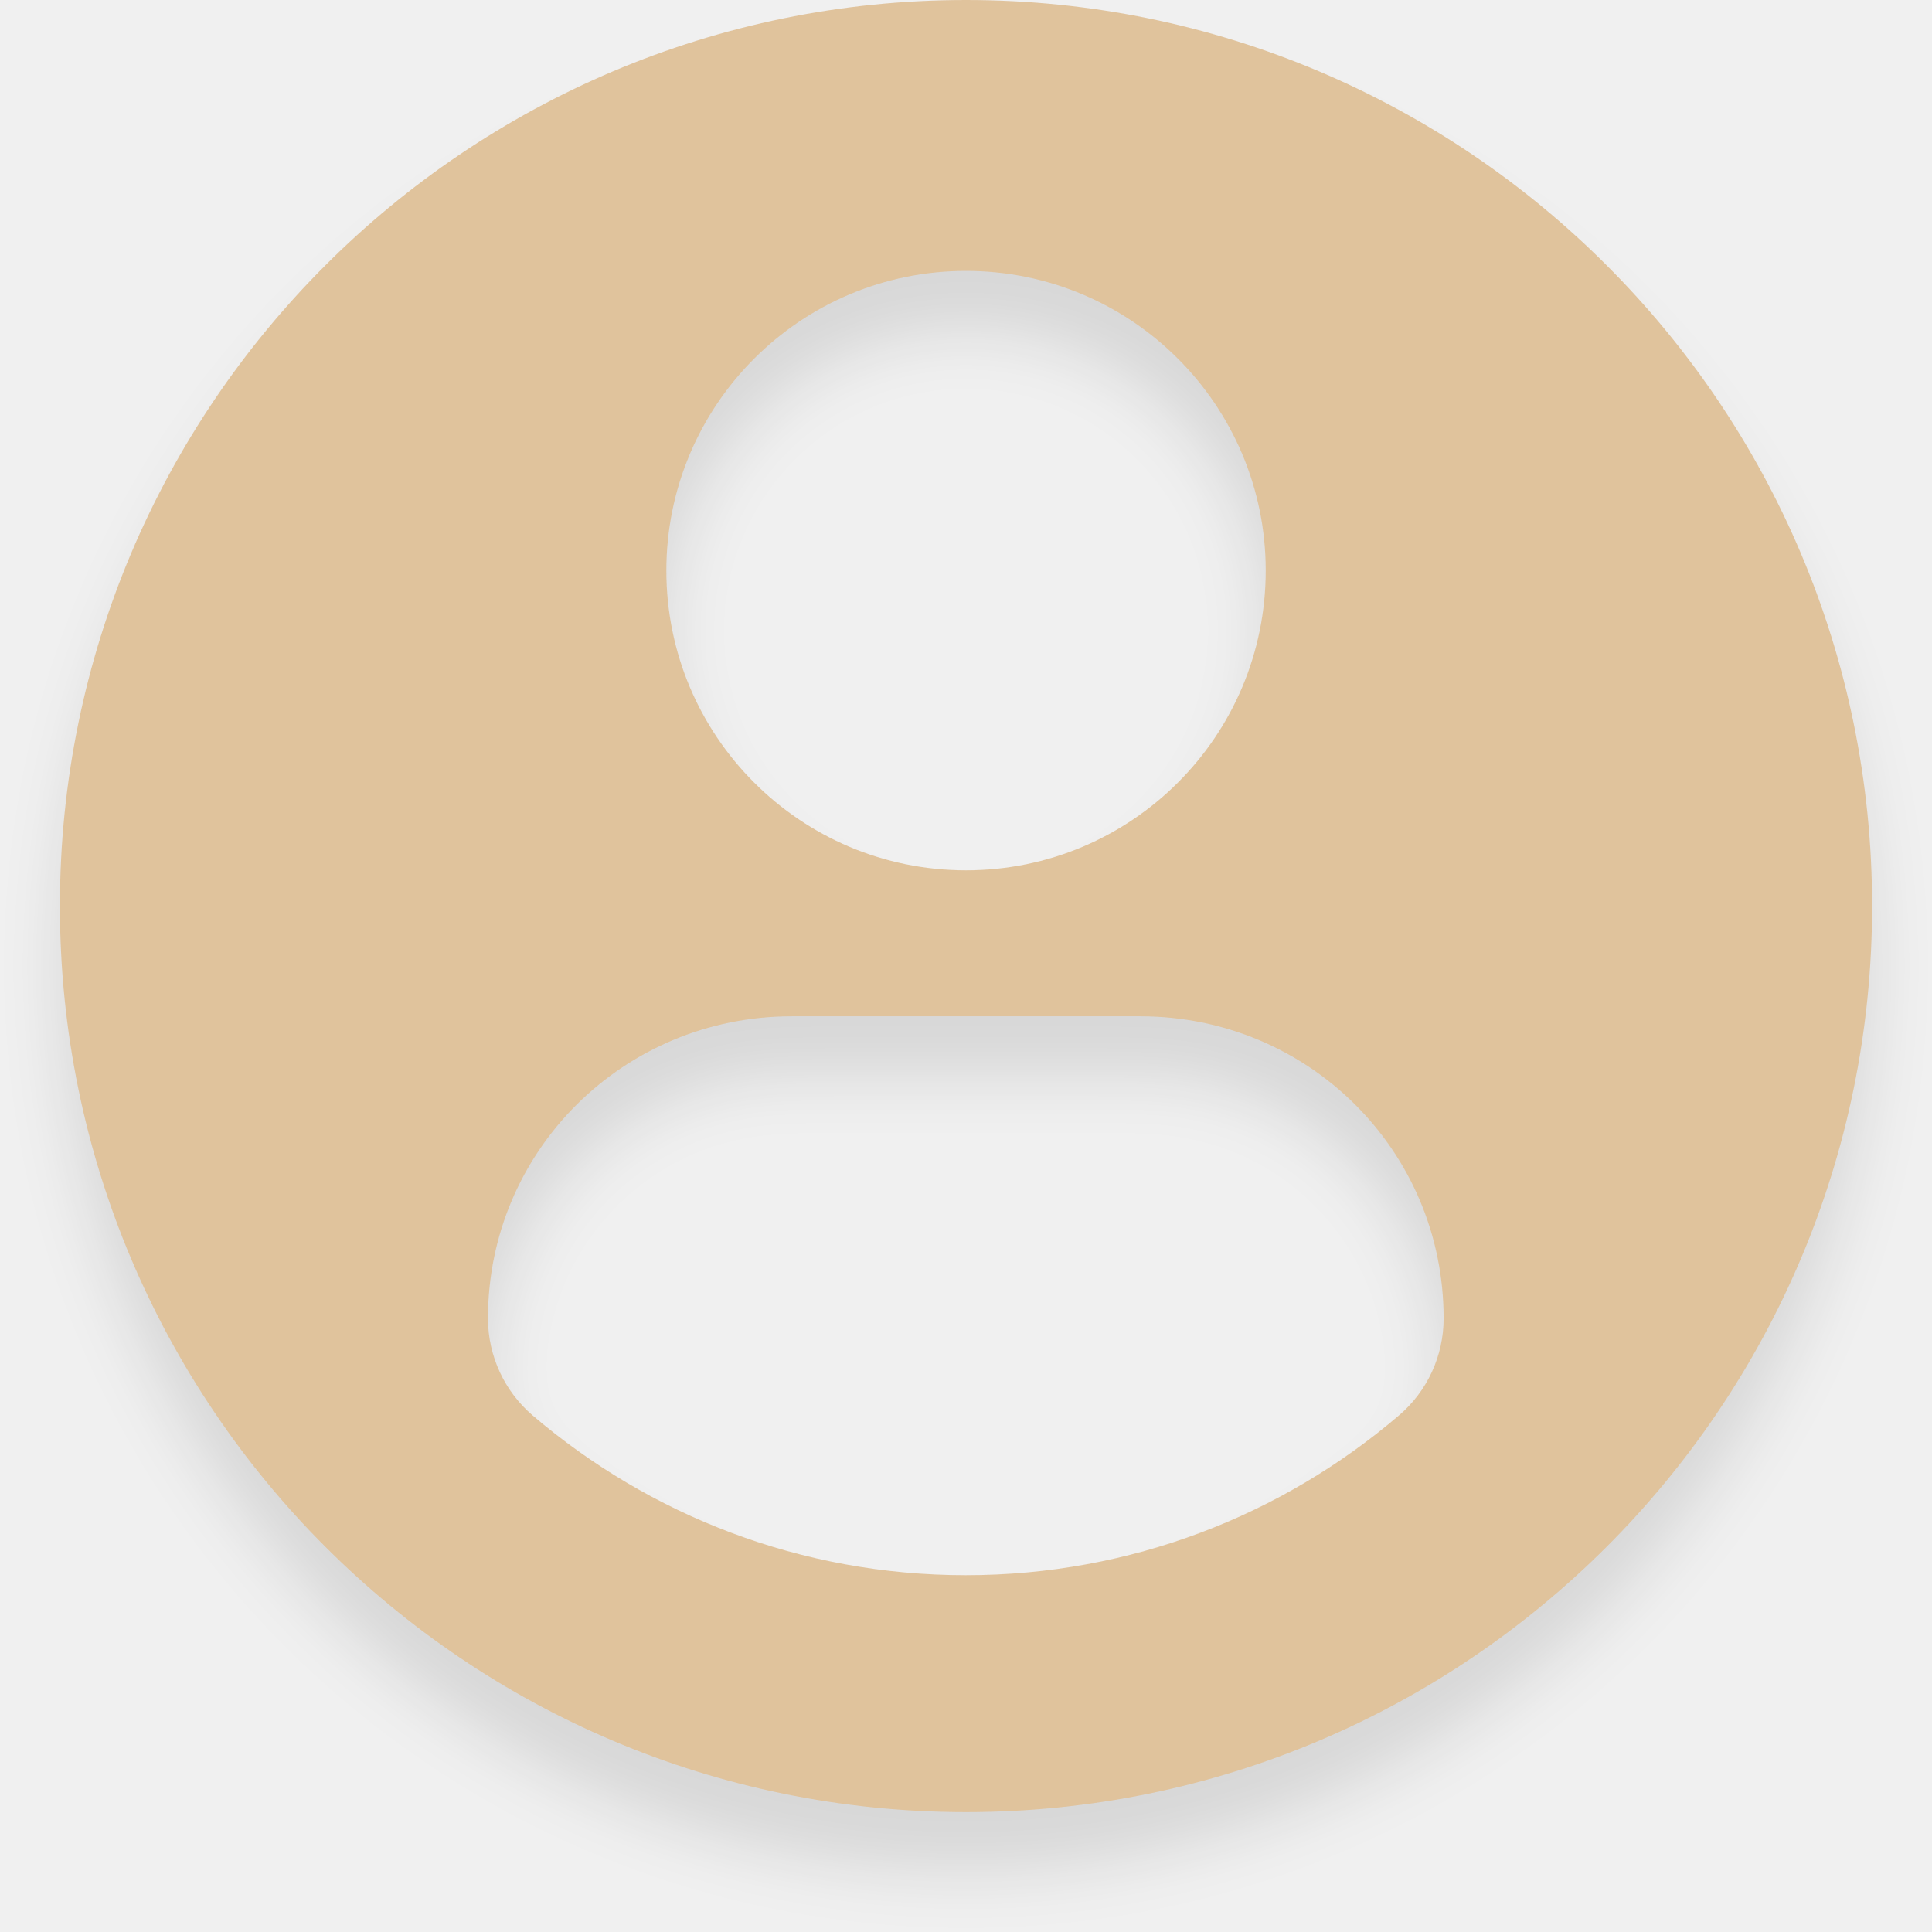
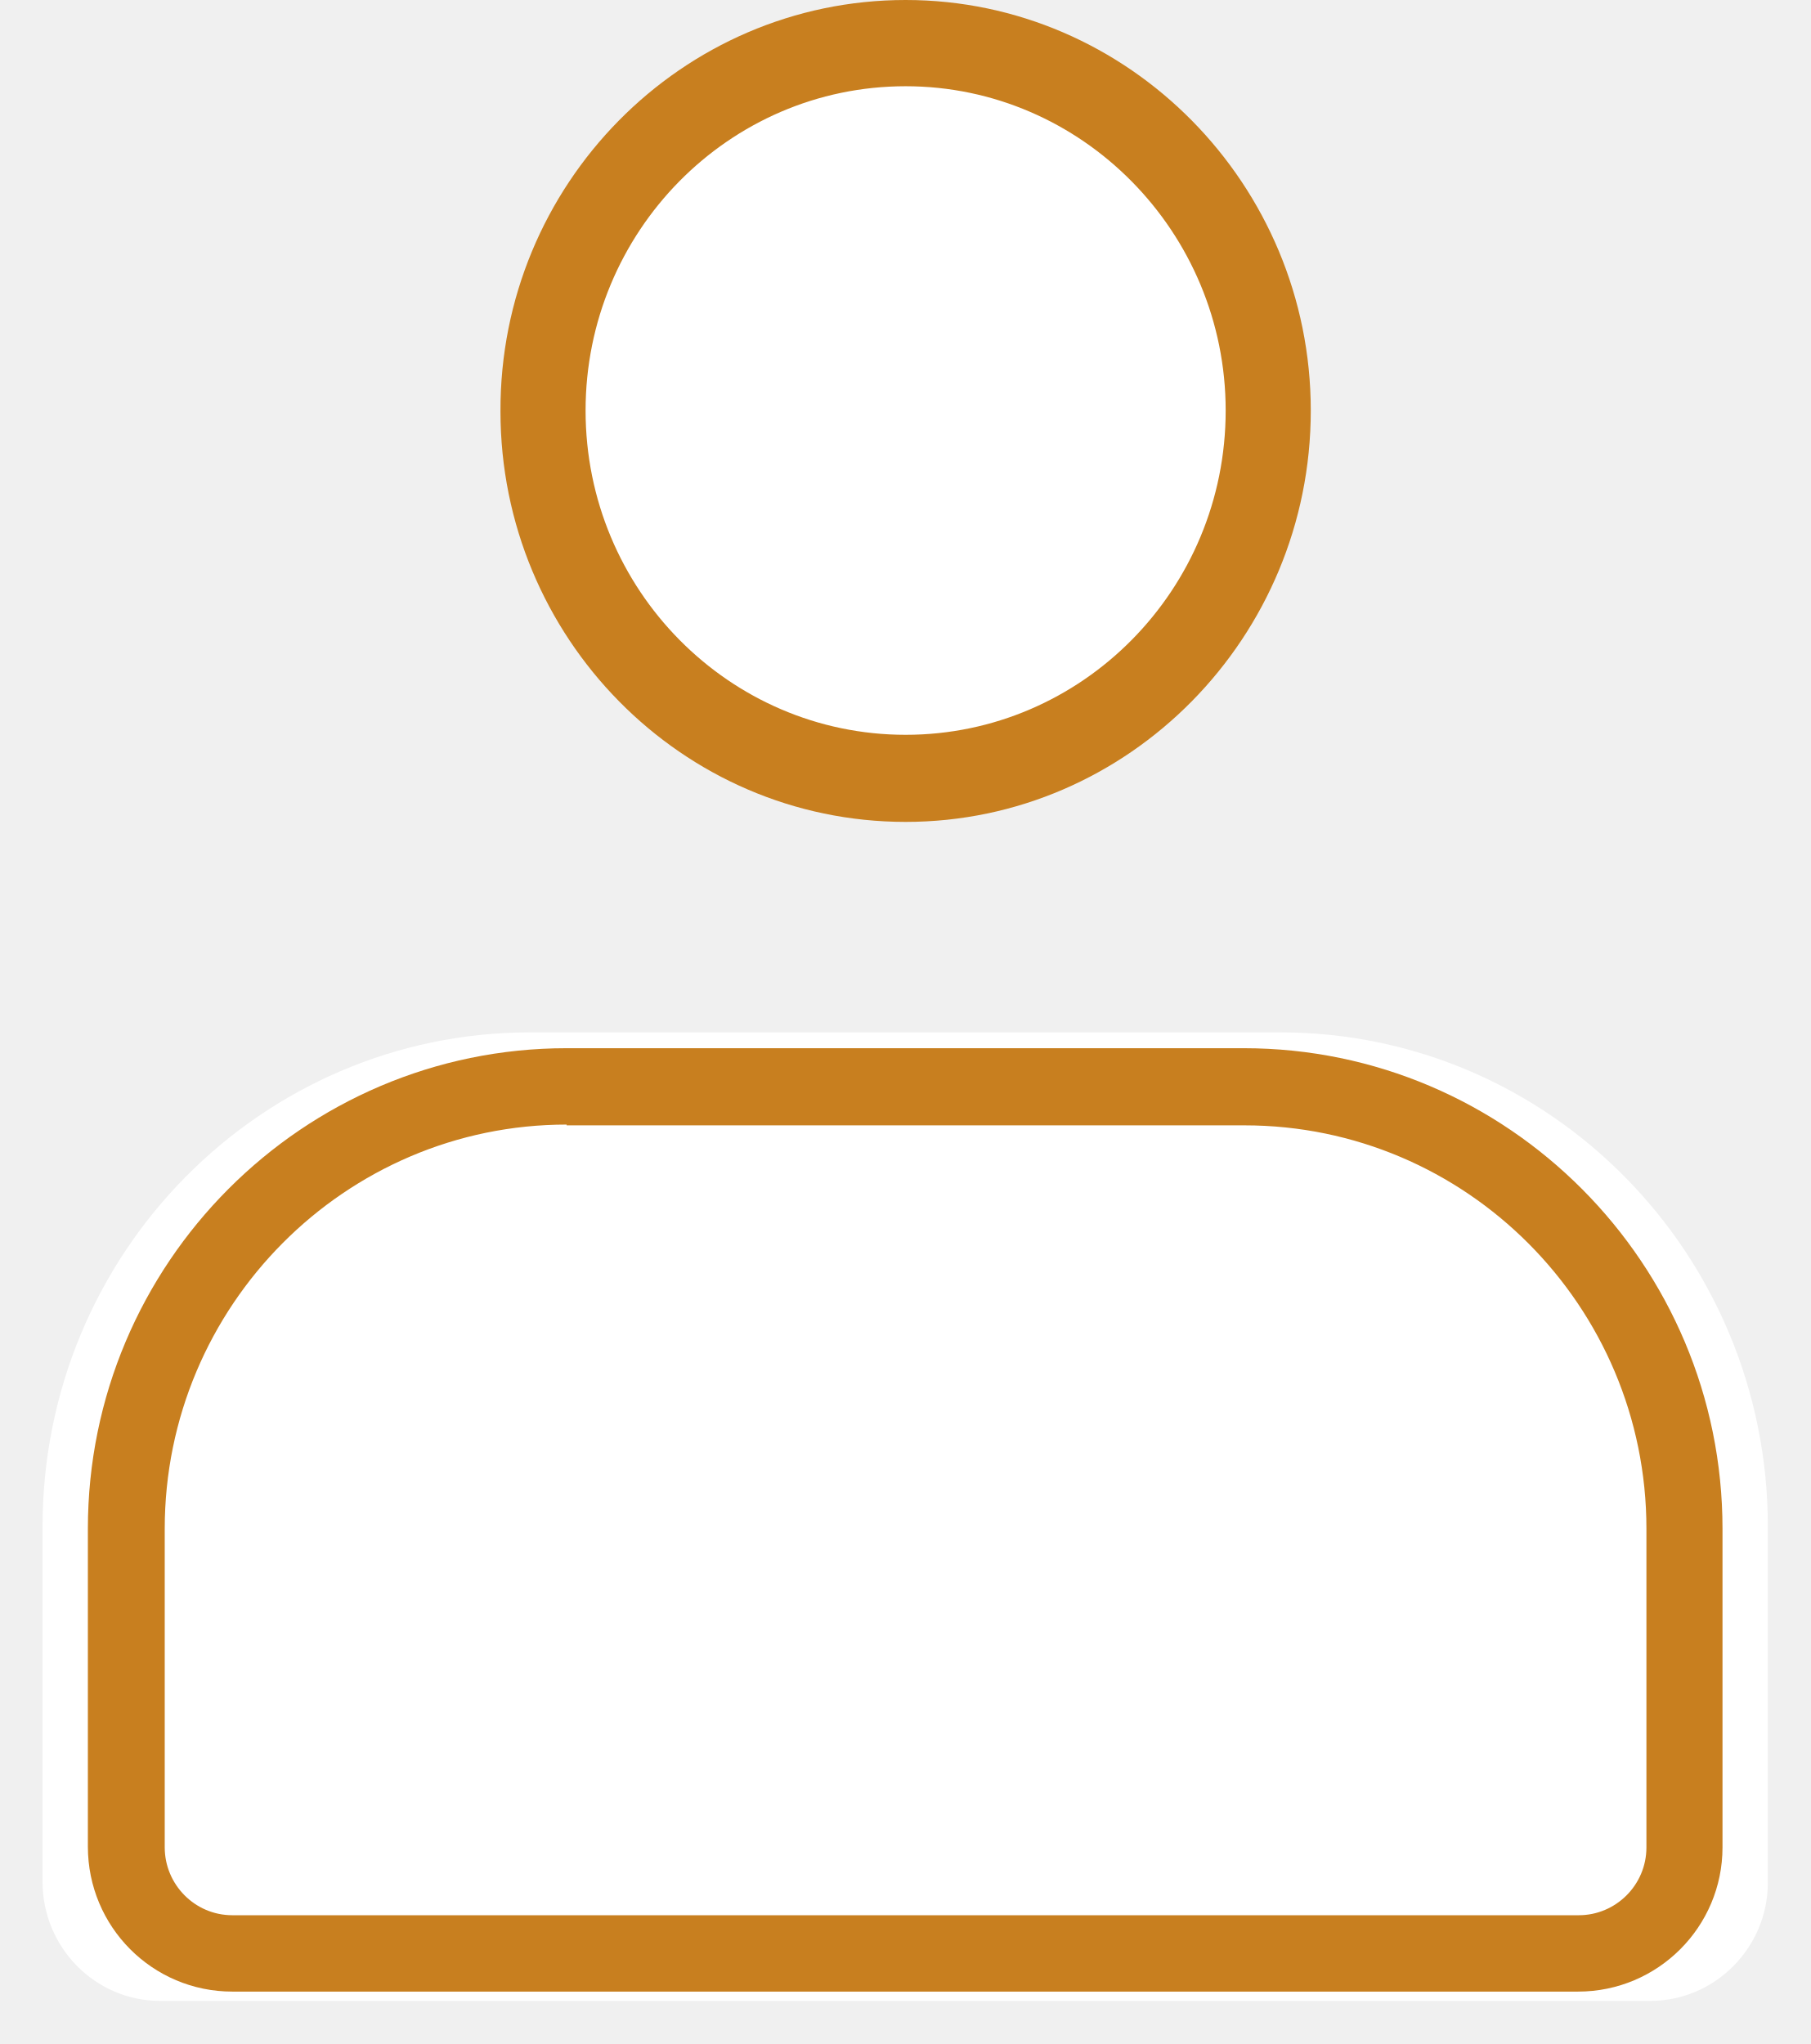
- <svg xmlns="http://www.w3.org/2000/svg" width="129" height="129" viewBox="0 0 129 129" fill="none">
-   <g opacity="0.4" filter="url(#filter0_d)">
-     <path d="M64.5 0C31.09 0 4 27.085 4 60.497C4 93.91 31.088 120.995 64.5 120.995C97.915 120.995 125 93.91 125 60.497C125 27.085 97.915 0 64.5 0ZM64.5 18.089C75.555 18.089 84.513 27.05 84.513 38.1C84.513 49.153 75.555 58.111 64.5 58.111C53.45 58.111 44.492 49.153 44.492 38.1C44.492 27.05 53.45 18.089 64.5 18.089ZM64.487 105.177C53.461 105.177 43.362 101.162 35.573 94.516C33.676 92.897 32.581 90.524 32.581 88.034C32.581 76.828 41.651 67.859 52.86 67.859H76.145C87.357 67.859 96.392 76.828 96.392 88.034C96.392 90.527 95.303 92.895 93.403 94.513C85.616 101.162 75.515 105.177 64.487 105.177Z" fill="#C87F1F" />
-   </g>
-   <defs>
-     <filter id="filter0_d" x="0" y="0" width="129" height="128.995" filterUnits="userSpaceOnUse" color-interpolation-filters="sRGB">
-       <feFlood flood-opacity="0" result="BackgroundImageFix" />
-       <feColorMatrix in="SourceAlpha" type="matrix" values="0 0 0 0 0 0 0 0 0 0 0 0 0 0 0 0 0 0 127 0" />
-       <feOffset dy="4" />
-       <feGaussianBlur stdDeviation="2" />
-       <feColorMatrix type="matrix" values="0 0 0 0 0 0 0 0 0 0 0 0 0 0 0 0 0 0 0.25 0" />
-       <feBlend mode="normal" in2="BackgroundImageFix" result="effect1_dropShadow" />
-       <feBlend mode="normal" in="SourceGraphic" in2="effect1_dropShadow" result="shape" />
-     </filter>
-   </defs>
+ <svg xmlns="http://www.w3.org/2000/svg" width="93" height="105" viewBox="0 0 93 105" fill="none">
+   <path d="M84.779 102.785H8.219C4.896 102.785 2.186 100.038 2.186 96.671V78.418C2.186 64.373 13.422 53.032 27.239 53.032H65.76C79.62 53.032 90.813 64.418 90.813 78.418V96.715C90.813 100.038 88.102 102.785 84.779 102.785Z" fill="white" />
+   <path d="M81.063 102.308H11.936C7.83 102.308 4.514 98.979 4.514 94.858V78.533C4.514 64.901 15.568 53.846 29.109 53.846H63.889C77.47 53.846 88.484 64.941 88.484 78.533V94.898C88.484 98.979 85.168 102.308 81.063 102.308ZM29.109 57.769C17.739 57.769 8.462 67.081 8.462 78.533V94.898C8.462 96.8 10.001 98.385 11.936 98.385H81.102C82.997 98.385 84.576 96.839 84.576 94.898V78.533C84.576 67.081 75.299 57.809 63.929 57.809H29.109V57.769Z" fill="#C87F1F" />
+   <path d="M46.523 39.962C56.81 39.962 65.149 31.512 65.149 21.089C65.149 10.665 56.81 2.215 46.523 2.215C36.236 2.215 27.896 10.665 27.896 21.089C27.896 31.512 36.236 39.962 46.523 39.962Z" fill="white" />
+   <path d="M46.522 42.221C35.022 42.221 25.709 32.74 25.709 21.133C25.665 9.481 35.022 0 46.522 0C57.977 0 67.334 9.481 67.334 21.089C67.334 32.74 57.977 42.221 46.522 42.221ZM46.522 4.43C37.427 4.43 30.081 11.918 30.081 21.089C30.081 30.304 37.471 37.747 46.522 37.747C55.572 37.747 62.962 30.304 62.962 21.089C62.962 11.918 55.572 4.43 46.522 4.43Z" fill="#C87F1F" />
</svg>
